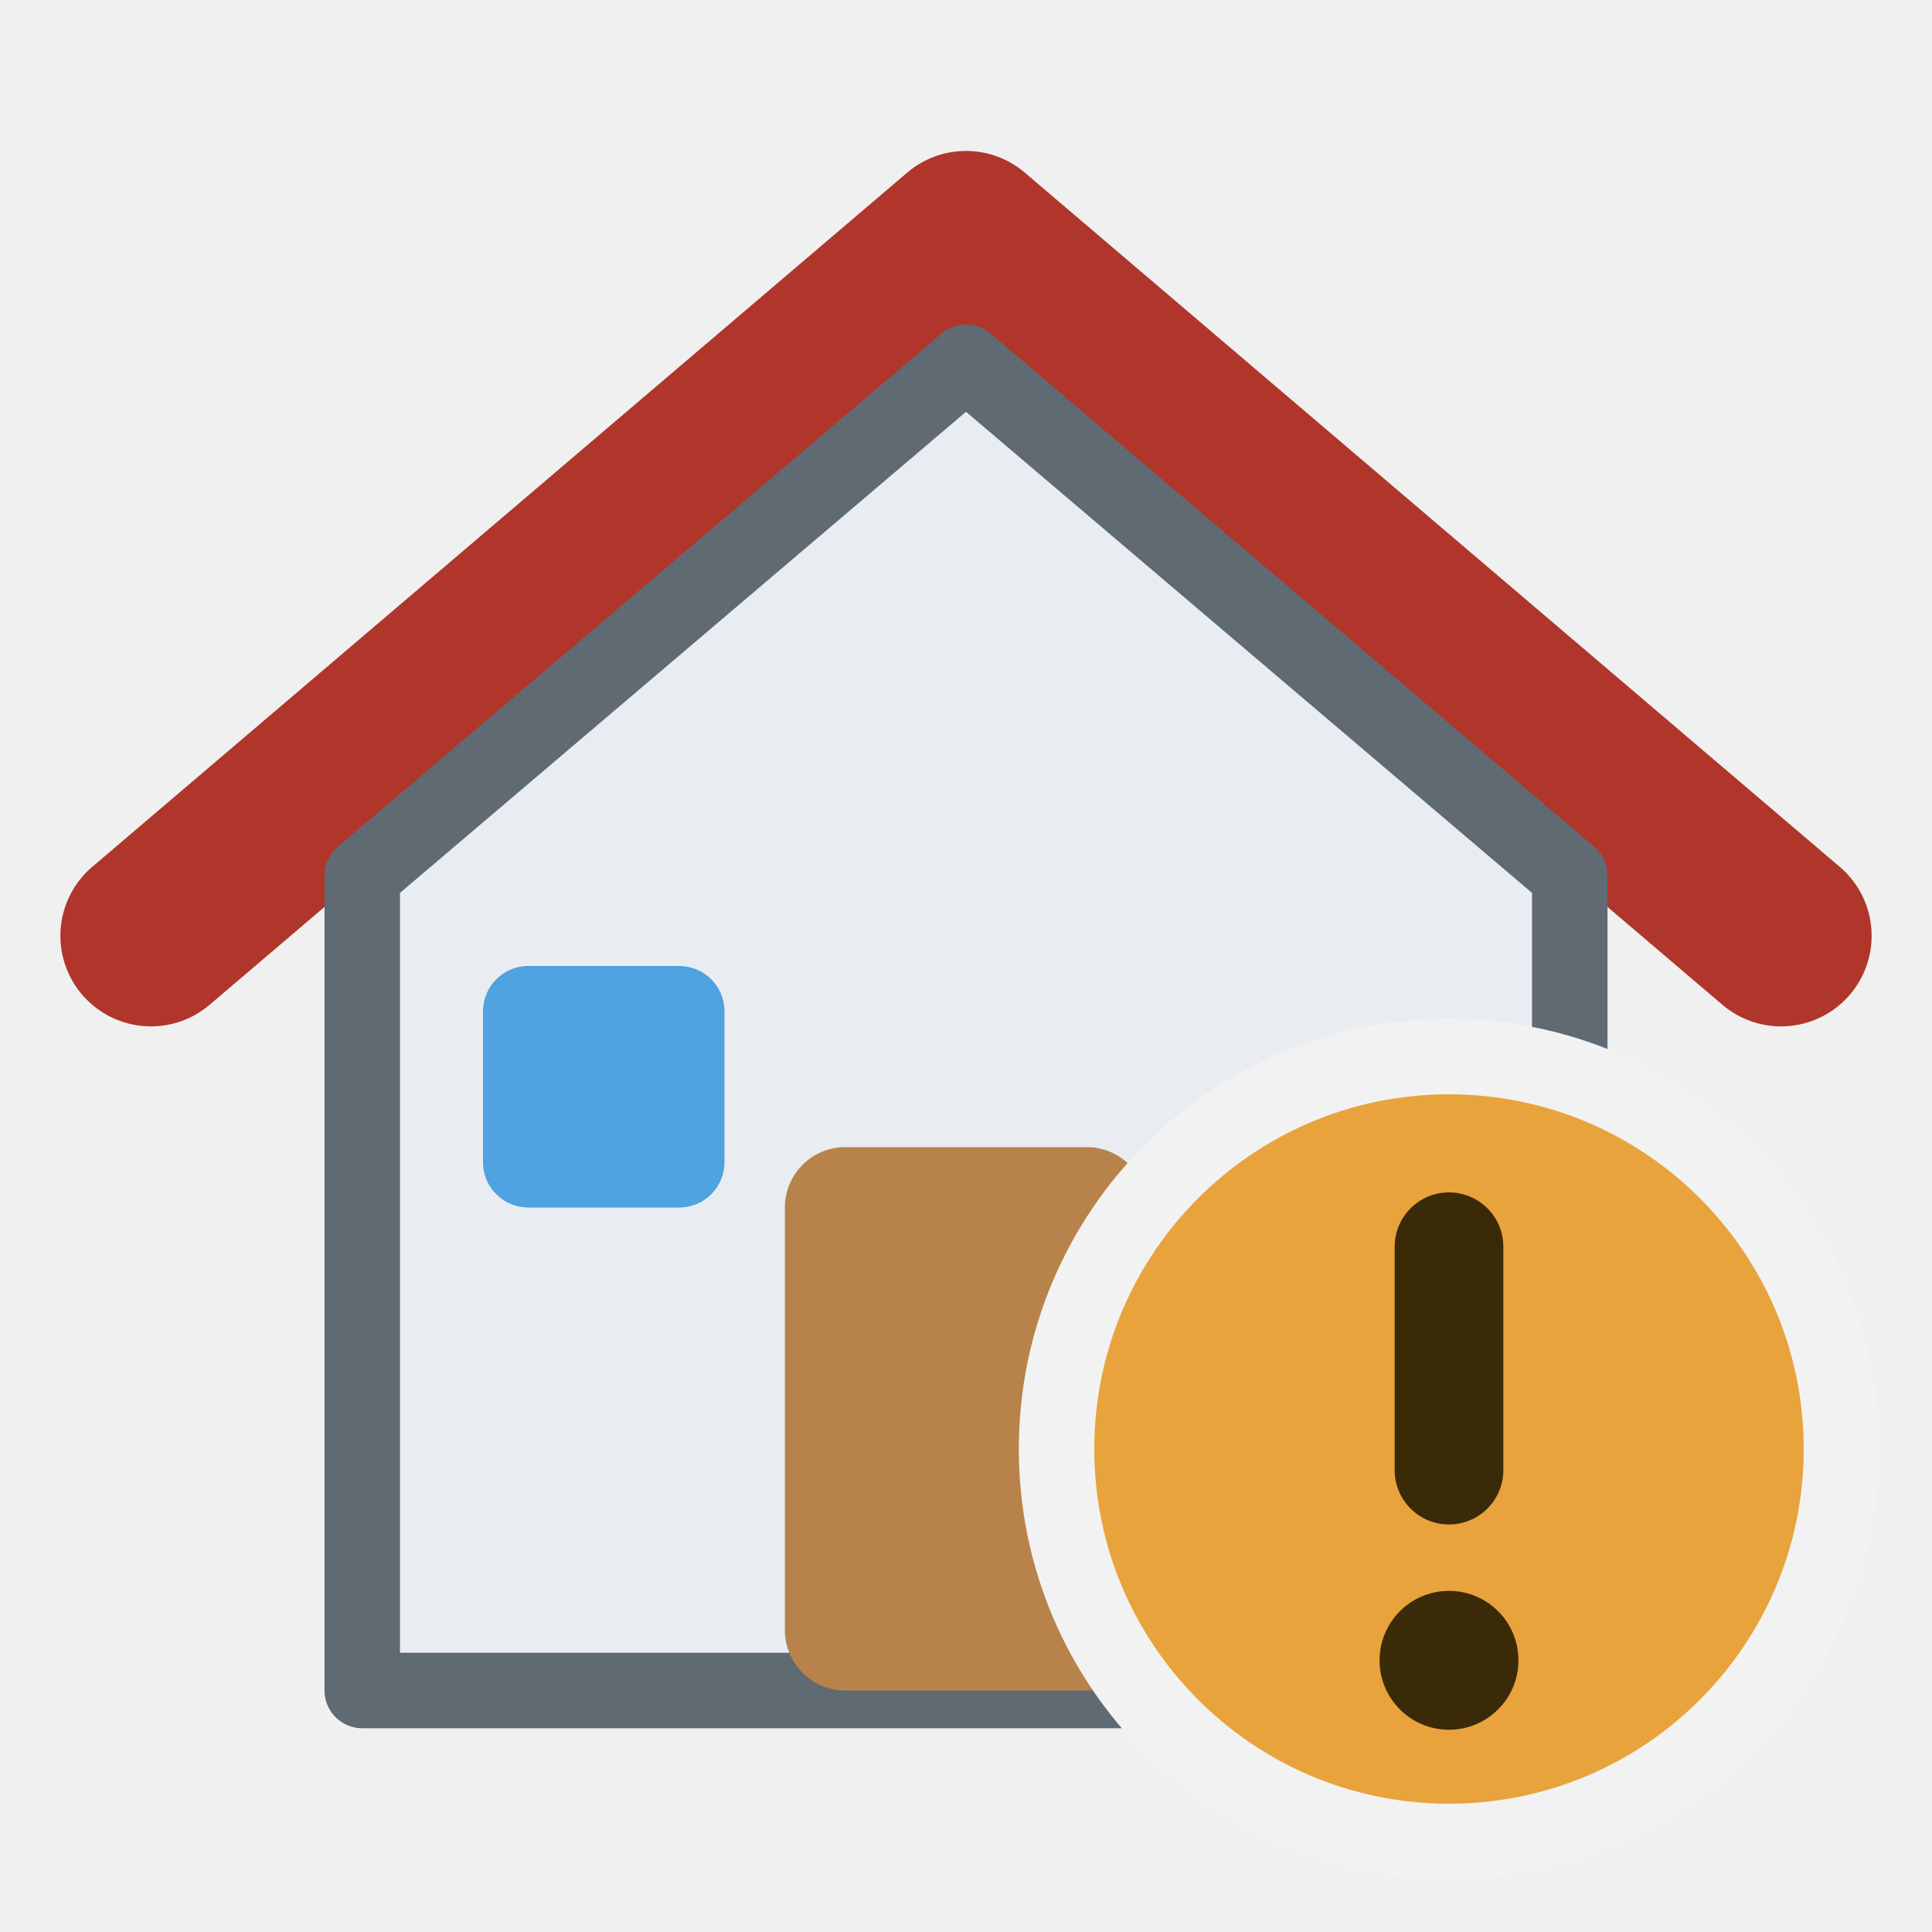
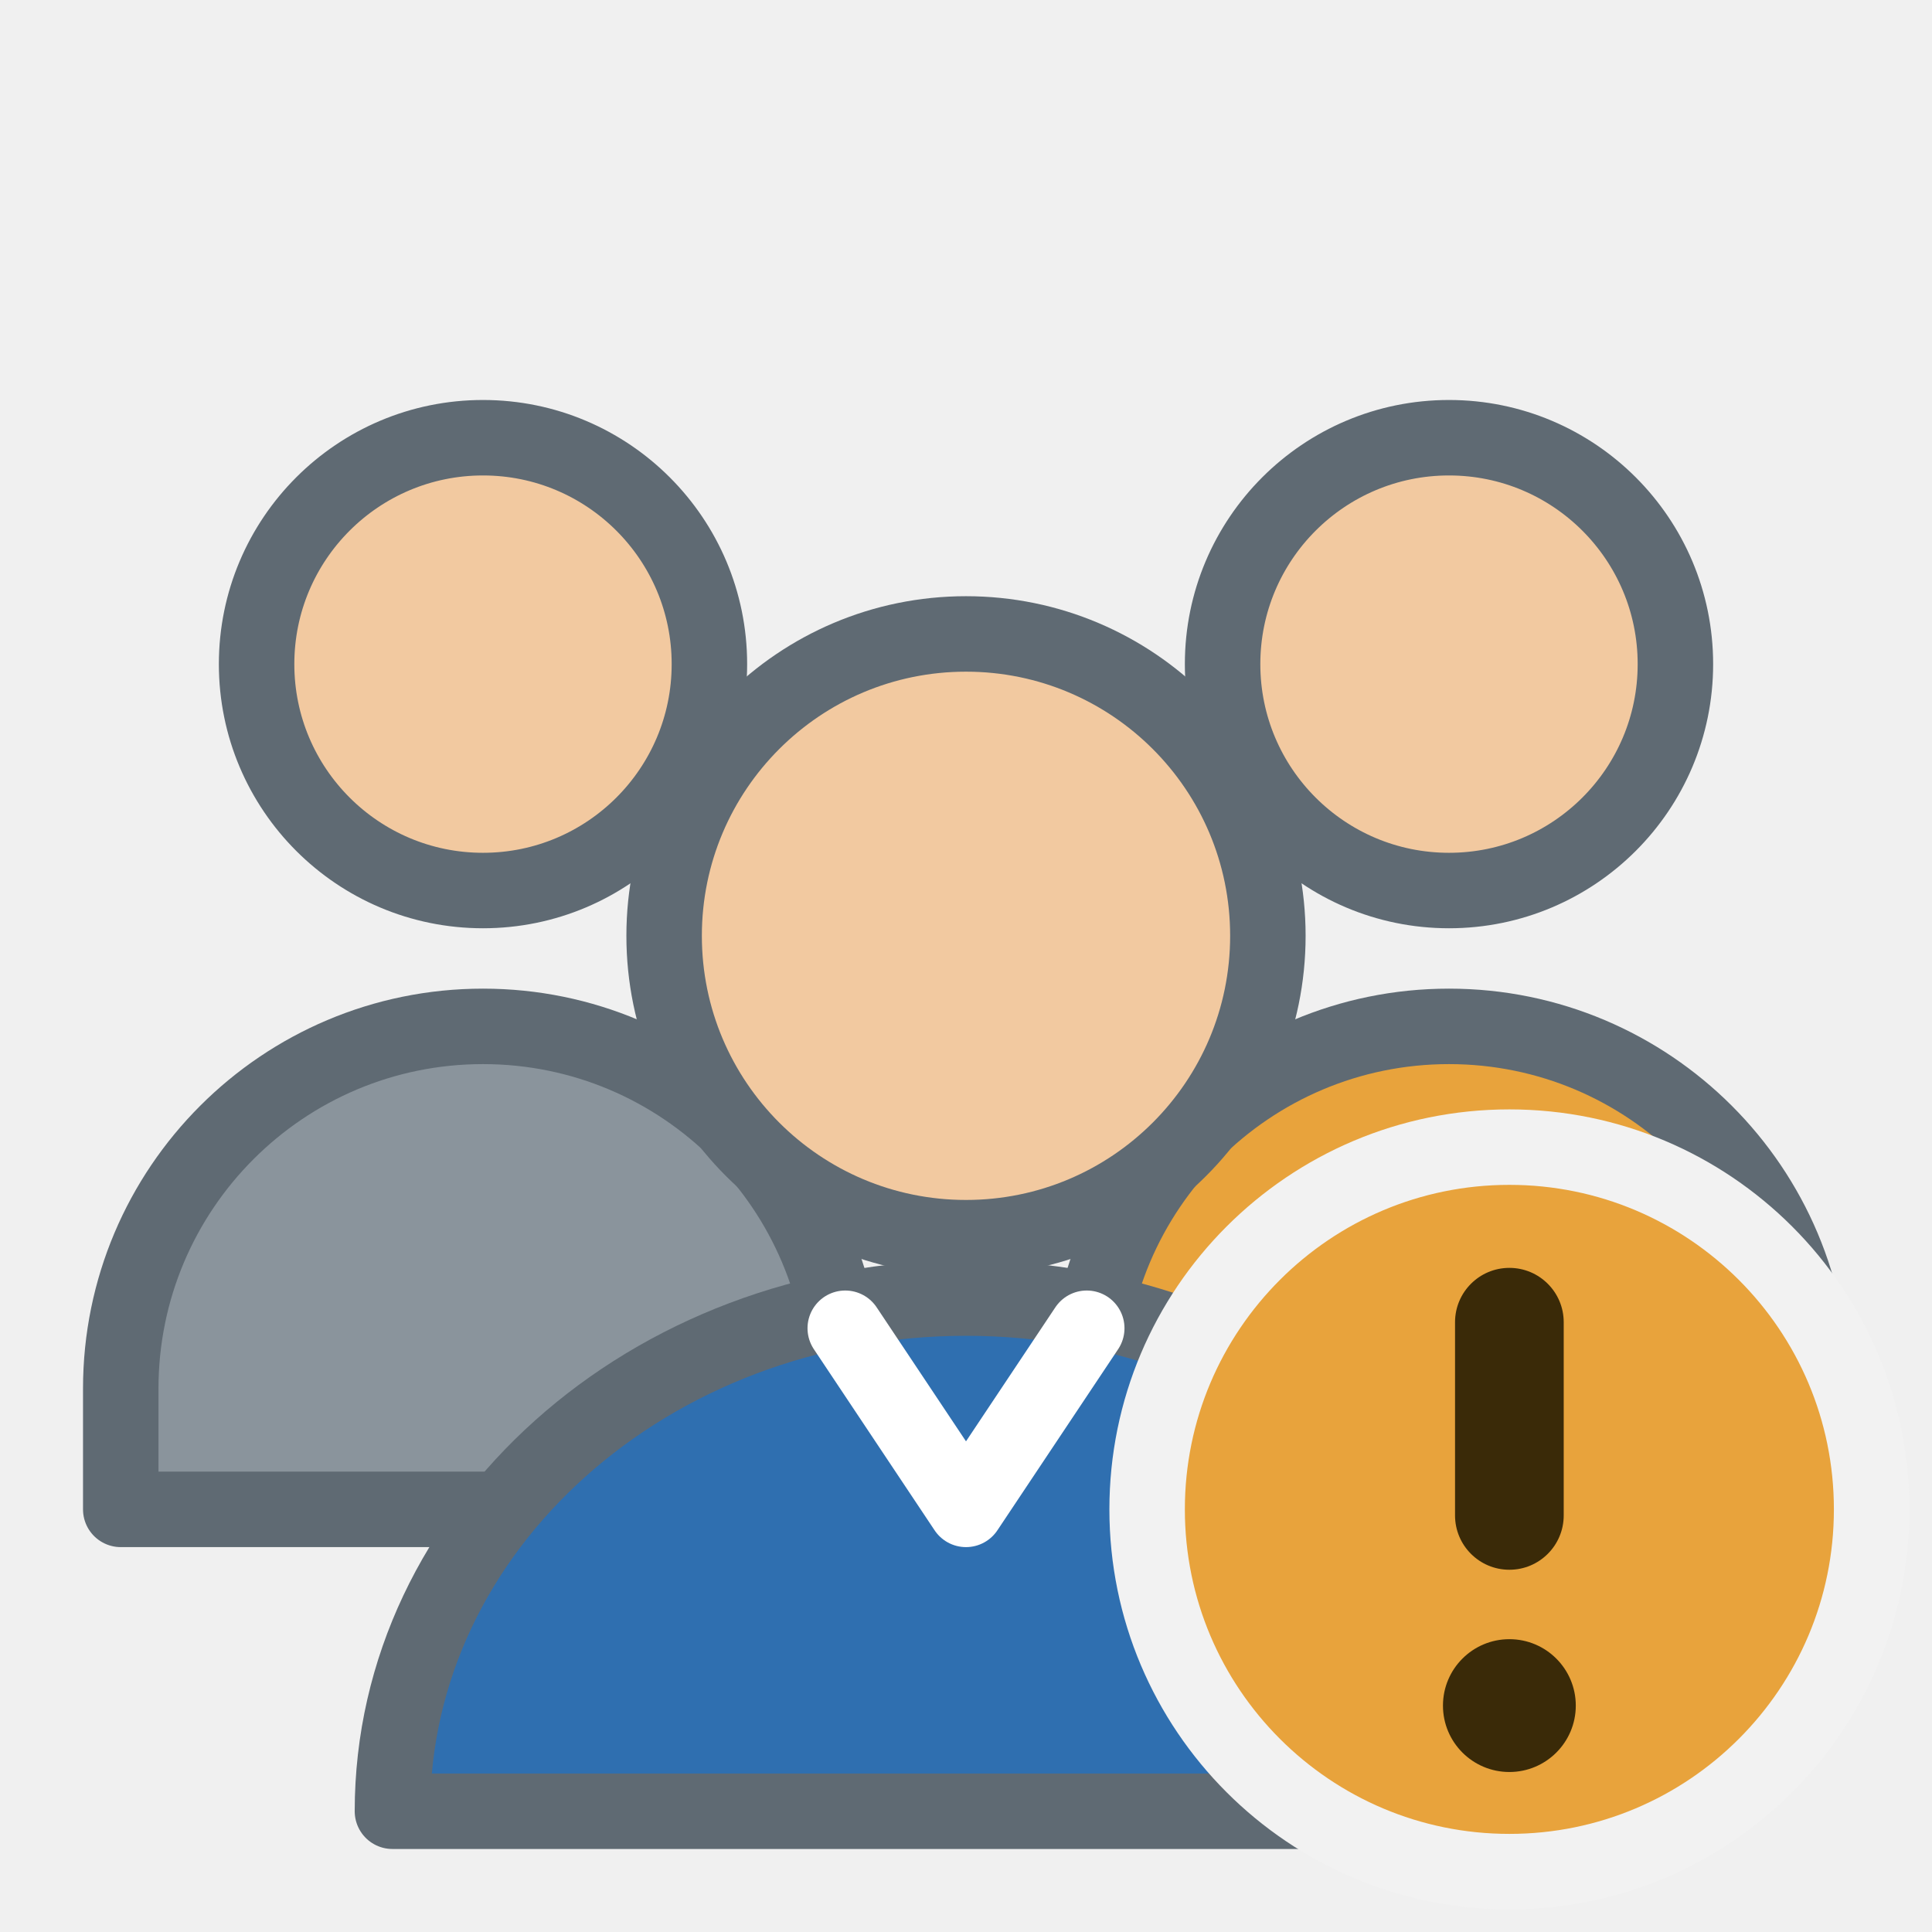
<svg xmlns="http://www.w3.org/2000/svg" viewBox="0 0 64 64" width="64" height="64">
-   <path d="M5 31L32 8l27 23" fill="none" stroke="#B0362B" stroke-width="6" stroke-linecap="round" stroke-linejoin="round" />
-   <path d="M12 29L32 12l20 17v27H12z" fill="#E9EDF1" stroke="#5F6A73" stroke-width="2.5" stroke-linejoin="round" />
-   <rect x="26" y="38" width="12" height="18" rx="2" fill="#B8834A" />
-   <rect x="16" y="32" width="8" height="8" rx="1.5" fill="#4EA3E0" />
-   <circle cx="48" cy="48" r="13" fill="#E8A33C" stroke="#F2F2F2" stroke-width="2.5" />
-   <rect x="46.2" y="39.5" width="3.6" height="11" rx="1.8" fill="#3A2A08" />
-   <circle cx="48" cy="55" r="2.3" fill="#3A2A08" />
+   <path d="M4 46a12 12 0 0 1 24 0v4H4z" fill="#8A949C" stroke="#5F6A73" stroke-width="2.5" stroke-linejoin="round" />
+   <circle cx="16" cy="22" r="7.5" fill="#F2C9A0" stroke="#5F6A73" stroke-width="2.5" />
+   <path d="M36 46a12 12 0 0 1 24 0v4H36z" fill="#E8A33C" stroke="#5F6A73" stroke-width="2.5" stroke-linejoin="round" />
+   <circle cx="48" cy="22" r="7.5" fill="#F2C9A0" stroke="#5F6A73" stroke-width="2.5" />
+   <path d="M13 60a19 17 0 0 1 38 0z" fill="#2F6FB0" stroke="#5F6A73" stroke-width="2.5" stroke-linejoin="round" />
+   <path d="M28 44l4 6 4-6" fill="none" stroke="#FFFFFF" stroke-width="2.5" stroke-linecap="round" stroke-linejoin="round" />
+   <circle cx="32" cy="31" r="10" fill="#F2C9A0" stroke="#5F6A73" stroke-width="2.5" />
+   <circle cx="50" cy="50" r="12" fill="#E8A33C" stroke="#F2F2F2" stroke-width="2.5" />
+   <rect x="48.2" y="42" width="3.6" height="10" rx="1.8" fill="#3A2A08" />
+   <circle cx="50" cy="56.5" r="2.2" fill="#3A2A08" />
</svg>
